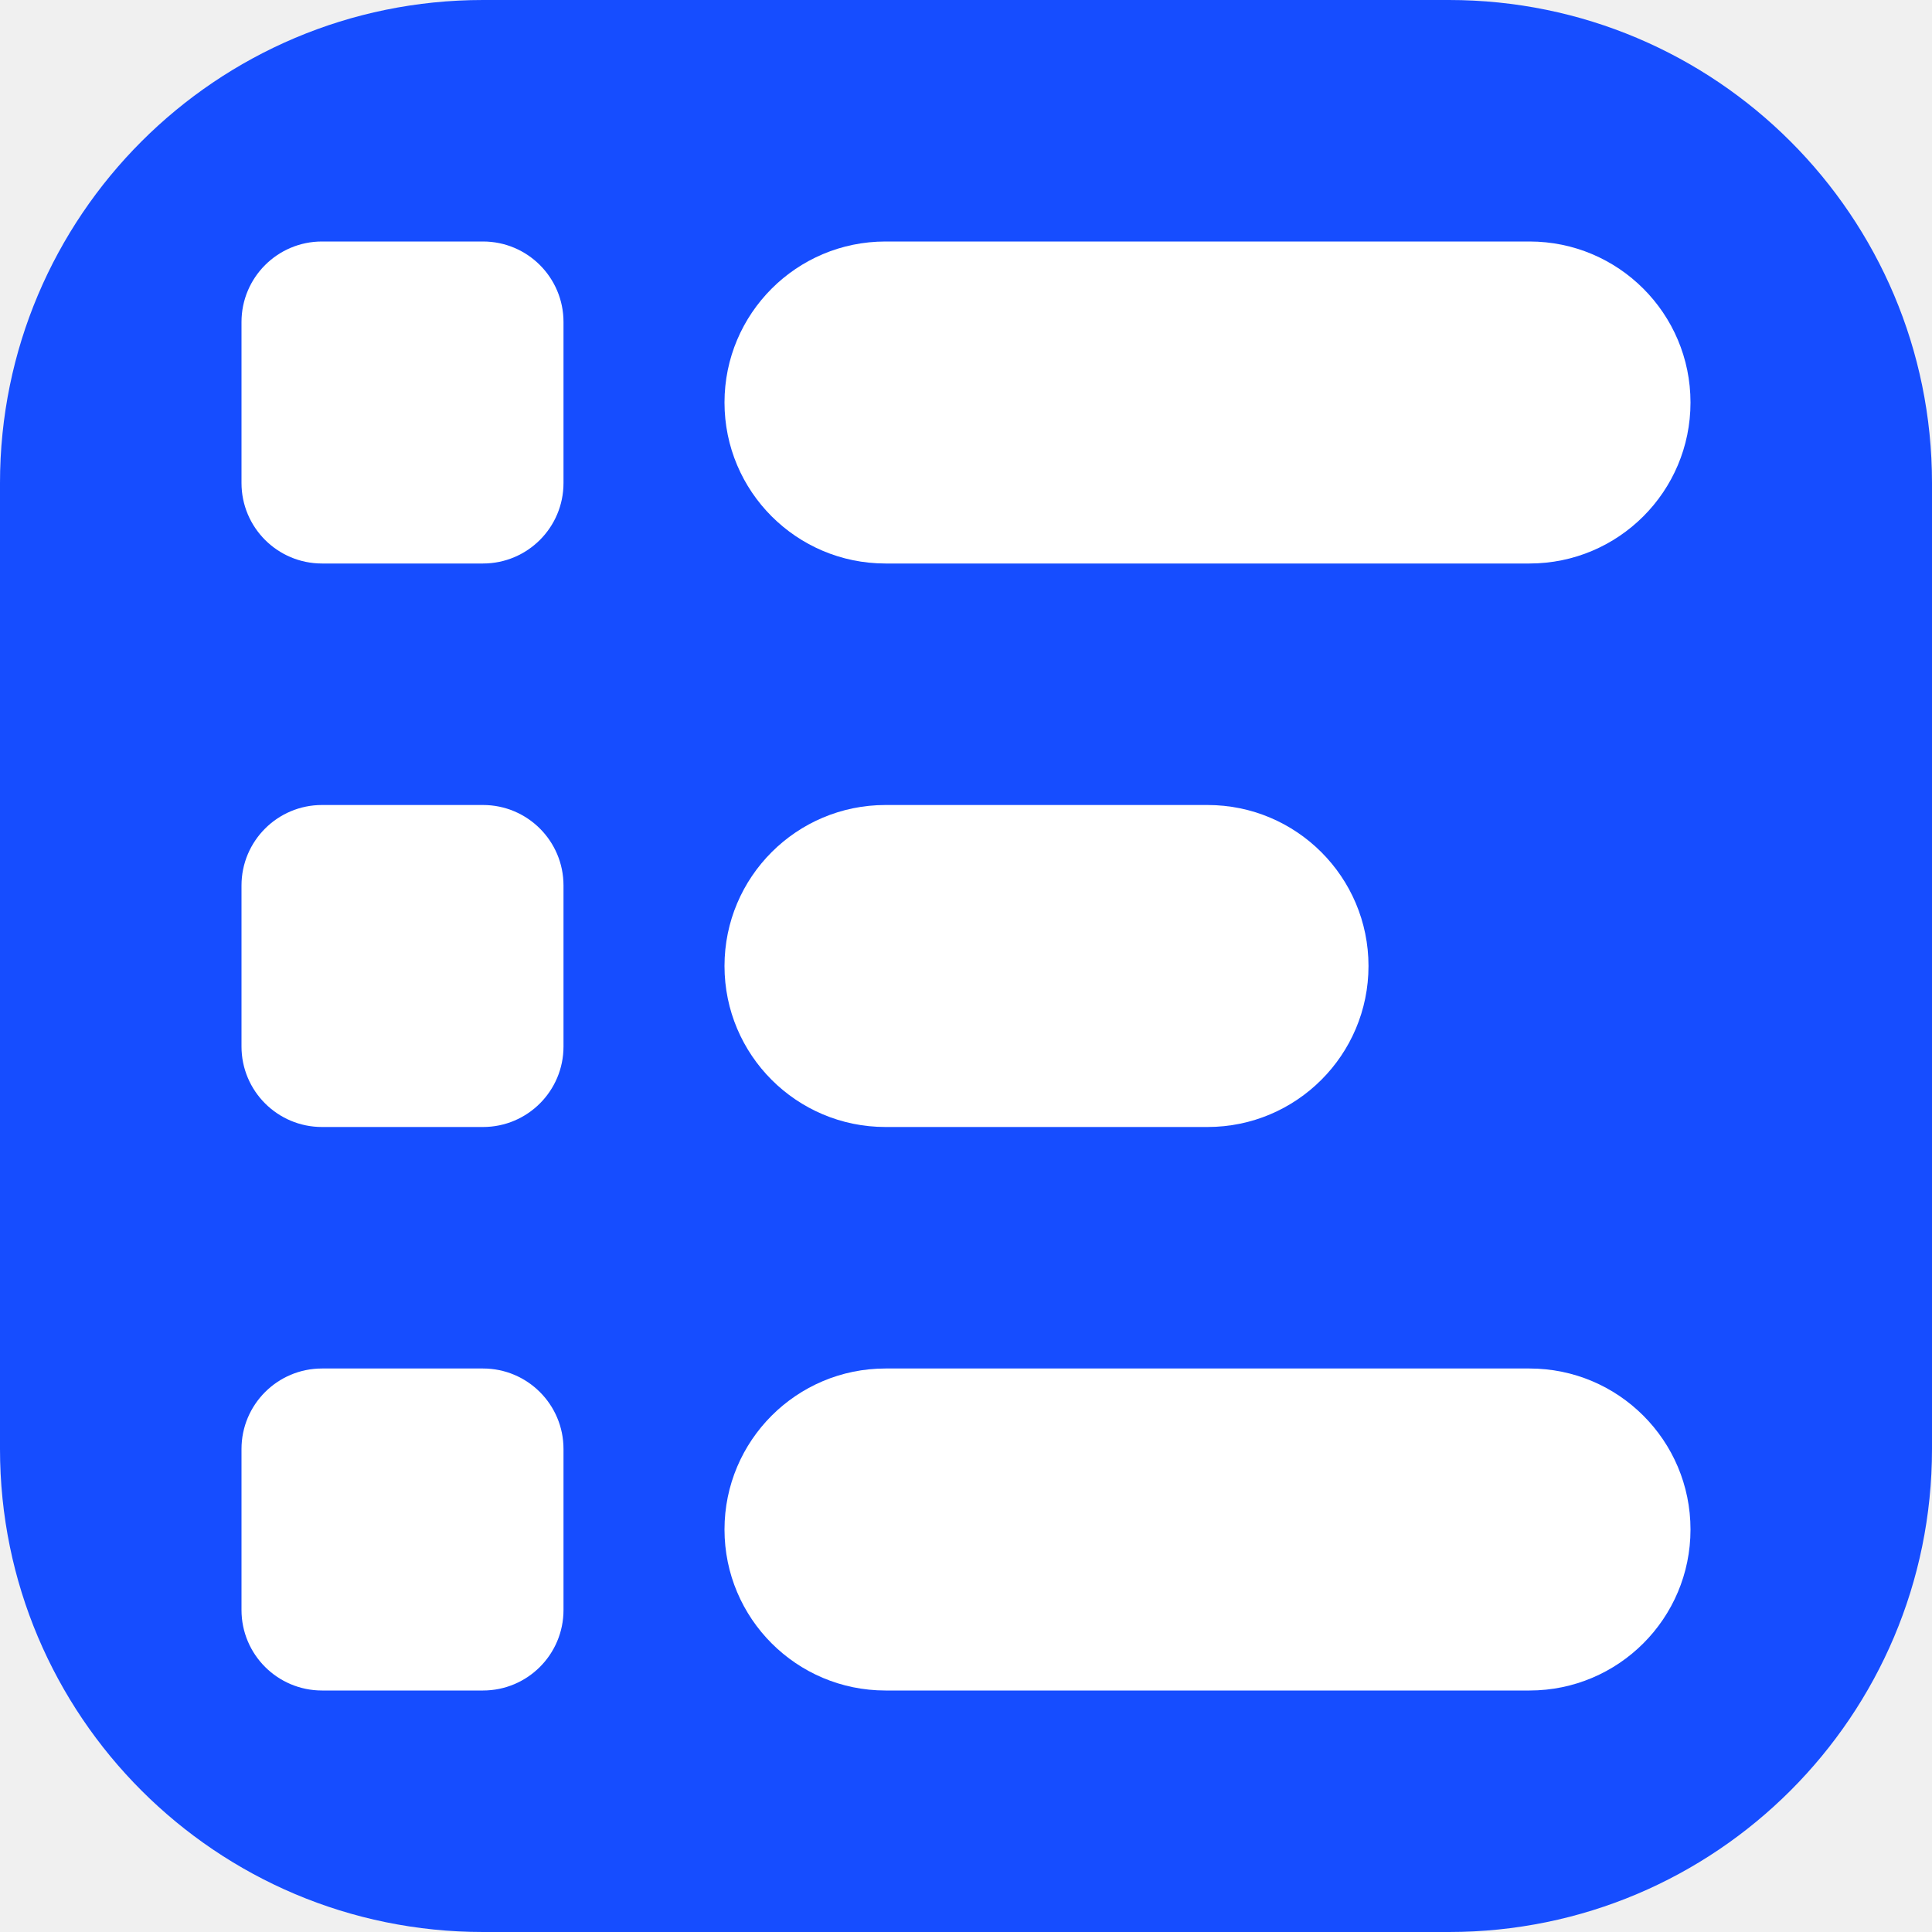
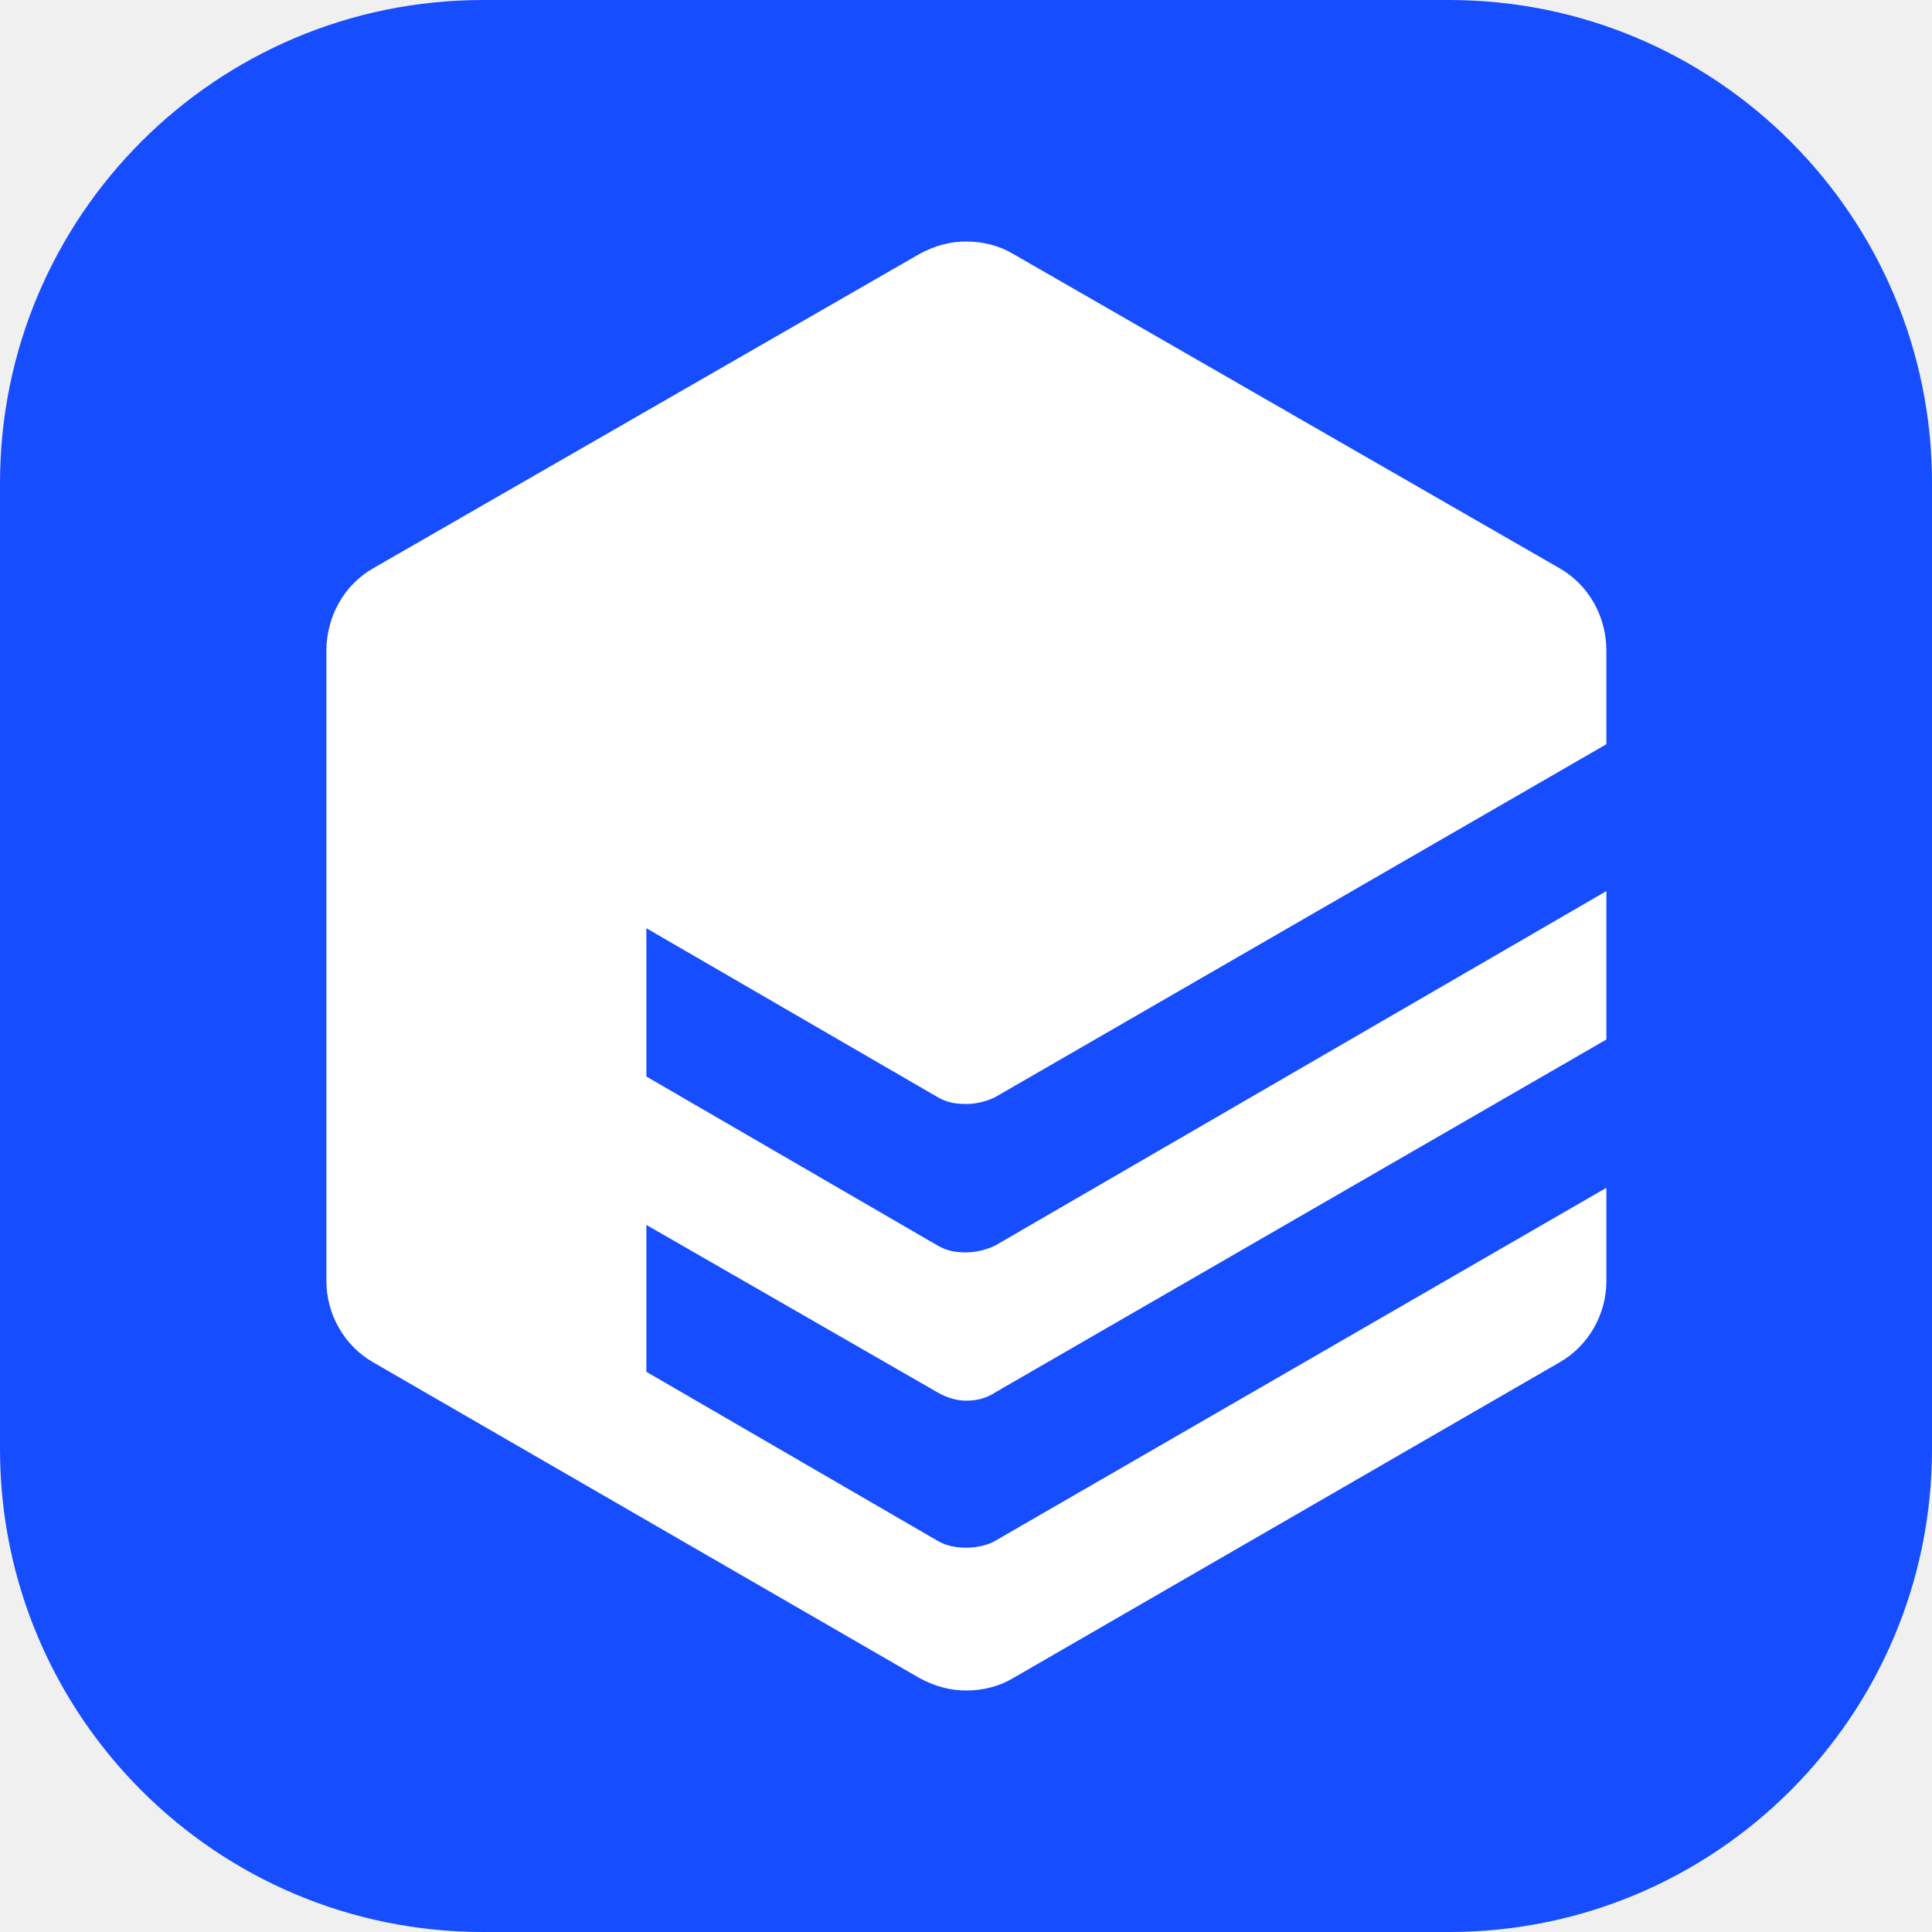
<svg xmlns="http://www.w3.org/2000/svg" viewBox="0 0 32 32">
  <rect width="32" height="32" rx="8" fill="#164DFF" />
-   <svg width="32" height="32" viewBox="0 0 24 24" fill="#fff">
-     <rect x="3" y="3" width="4" height="4" rx="1" />
-     <rect x="9" y="3" width="12" height="4" rx="2" />
-     <rect x="3" y="10" width="4" height="4" rx="1" />
-     <rect x="9" y="10" width="8" height="4" rx="2" />
-     <rect x="3" y="17" width="4" height="4" rx="1" />
-     <rect x="9" y="17" width="12" height="4" rx="2" />
+   <svg x="4" y="4" width="24" height="24" viewBox="0 0 512 512" fill="#fff">
+     <path d="M245.962 302.33C249.335 304.263 252.255 304.757 256.121 304.757C259.534 304.757 263.4 303.811 266.32 302.33L482.282 177.631V144.605C482.282 132.473 475.99 121.327 465.79 115.487L272.613 4.36C267.801 1.481 261.961 0 256.121 0C250.322 0 244.975 1.481 239.628 4.36L46.492 115.487C36.293 121.327 30 132.473 30 144.605V367.353C30 379.034 36.293 390.179 46.492 396.02L239.628 507.64C244.975 510.519 250.322 512 256.121 512C261.961 512 267.801 510.519 272.613 507.64L465.79 396.02C475.99 390.179 482.282 379.034 482.282 367.353V334.369L266.32 459.11C263.894 460.549 260.028 461.536 256.121 461.536C252.748 461.536 249.335 461.043 245.962 459.11L143.06 399.392V347.489L245.962 406.672C249.335 408.605 252.748 409.592 256.121 409.592C260.028 409.592 263.4 408.605 266.32 406.672L482.282 281.972V229.534L266.32 354.768C263.4 356.208 259.534 357.195 256.121 357.195C252.255 357.195 249.335 356.701 245.962 354.768L143.06 295.051V242.654L245.962 302.33Z" />
  </svg>
</svg>
